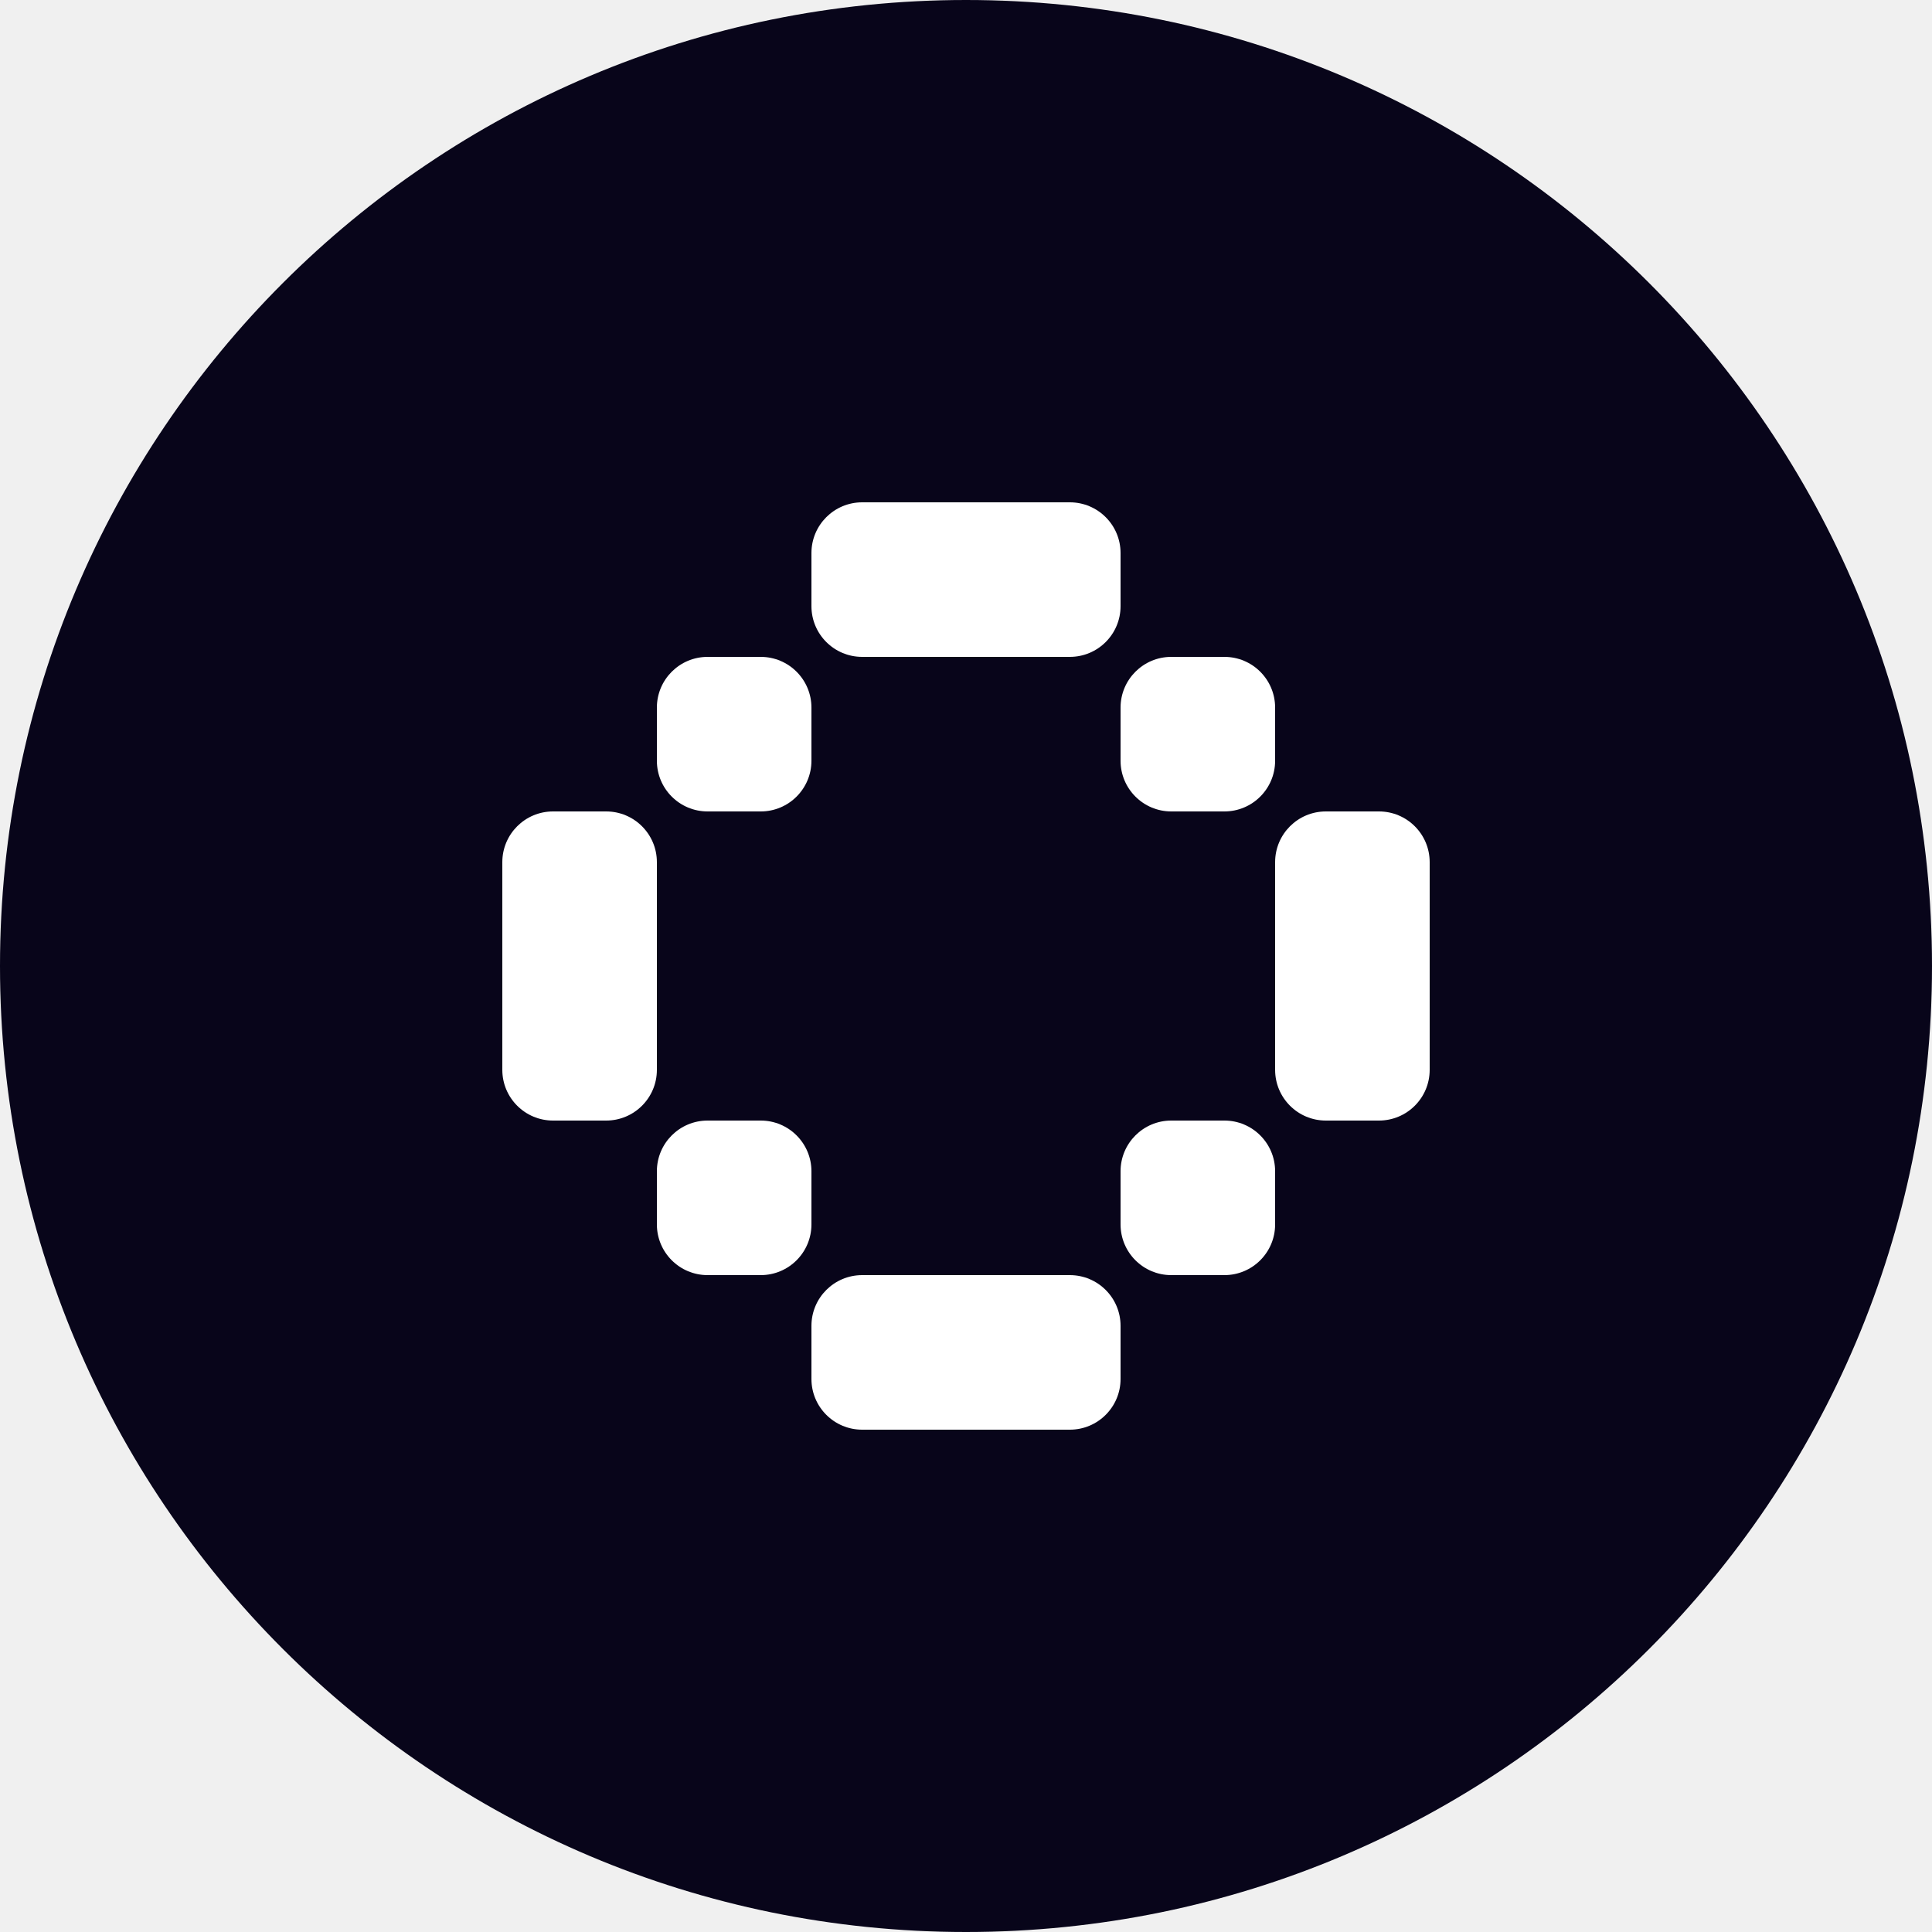
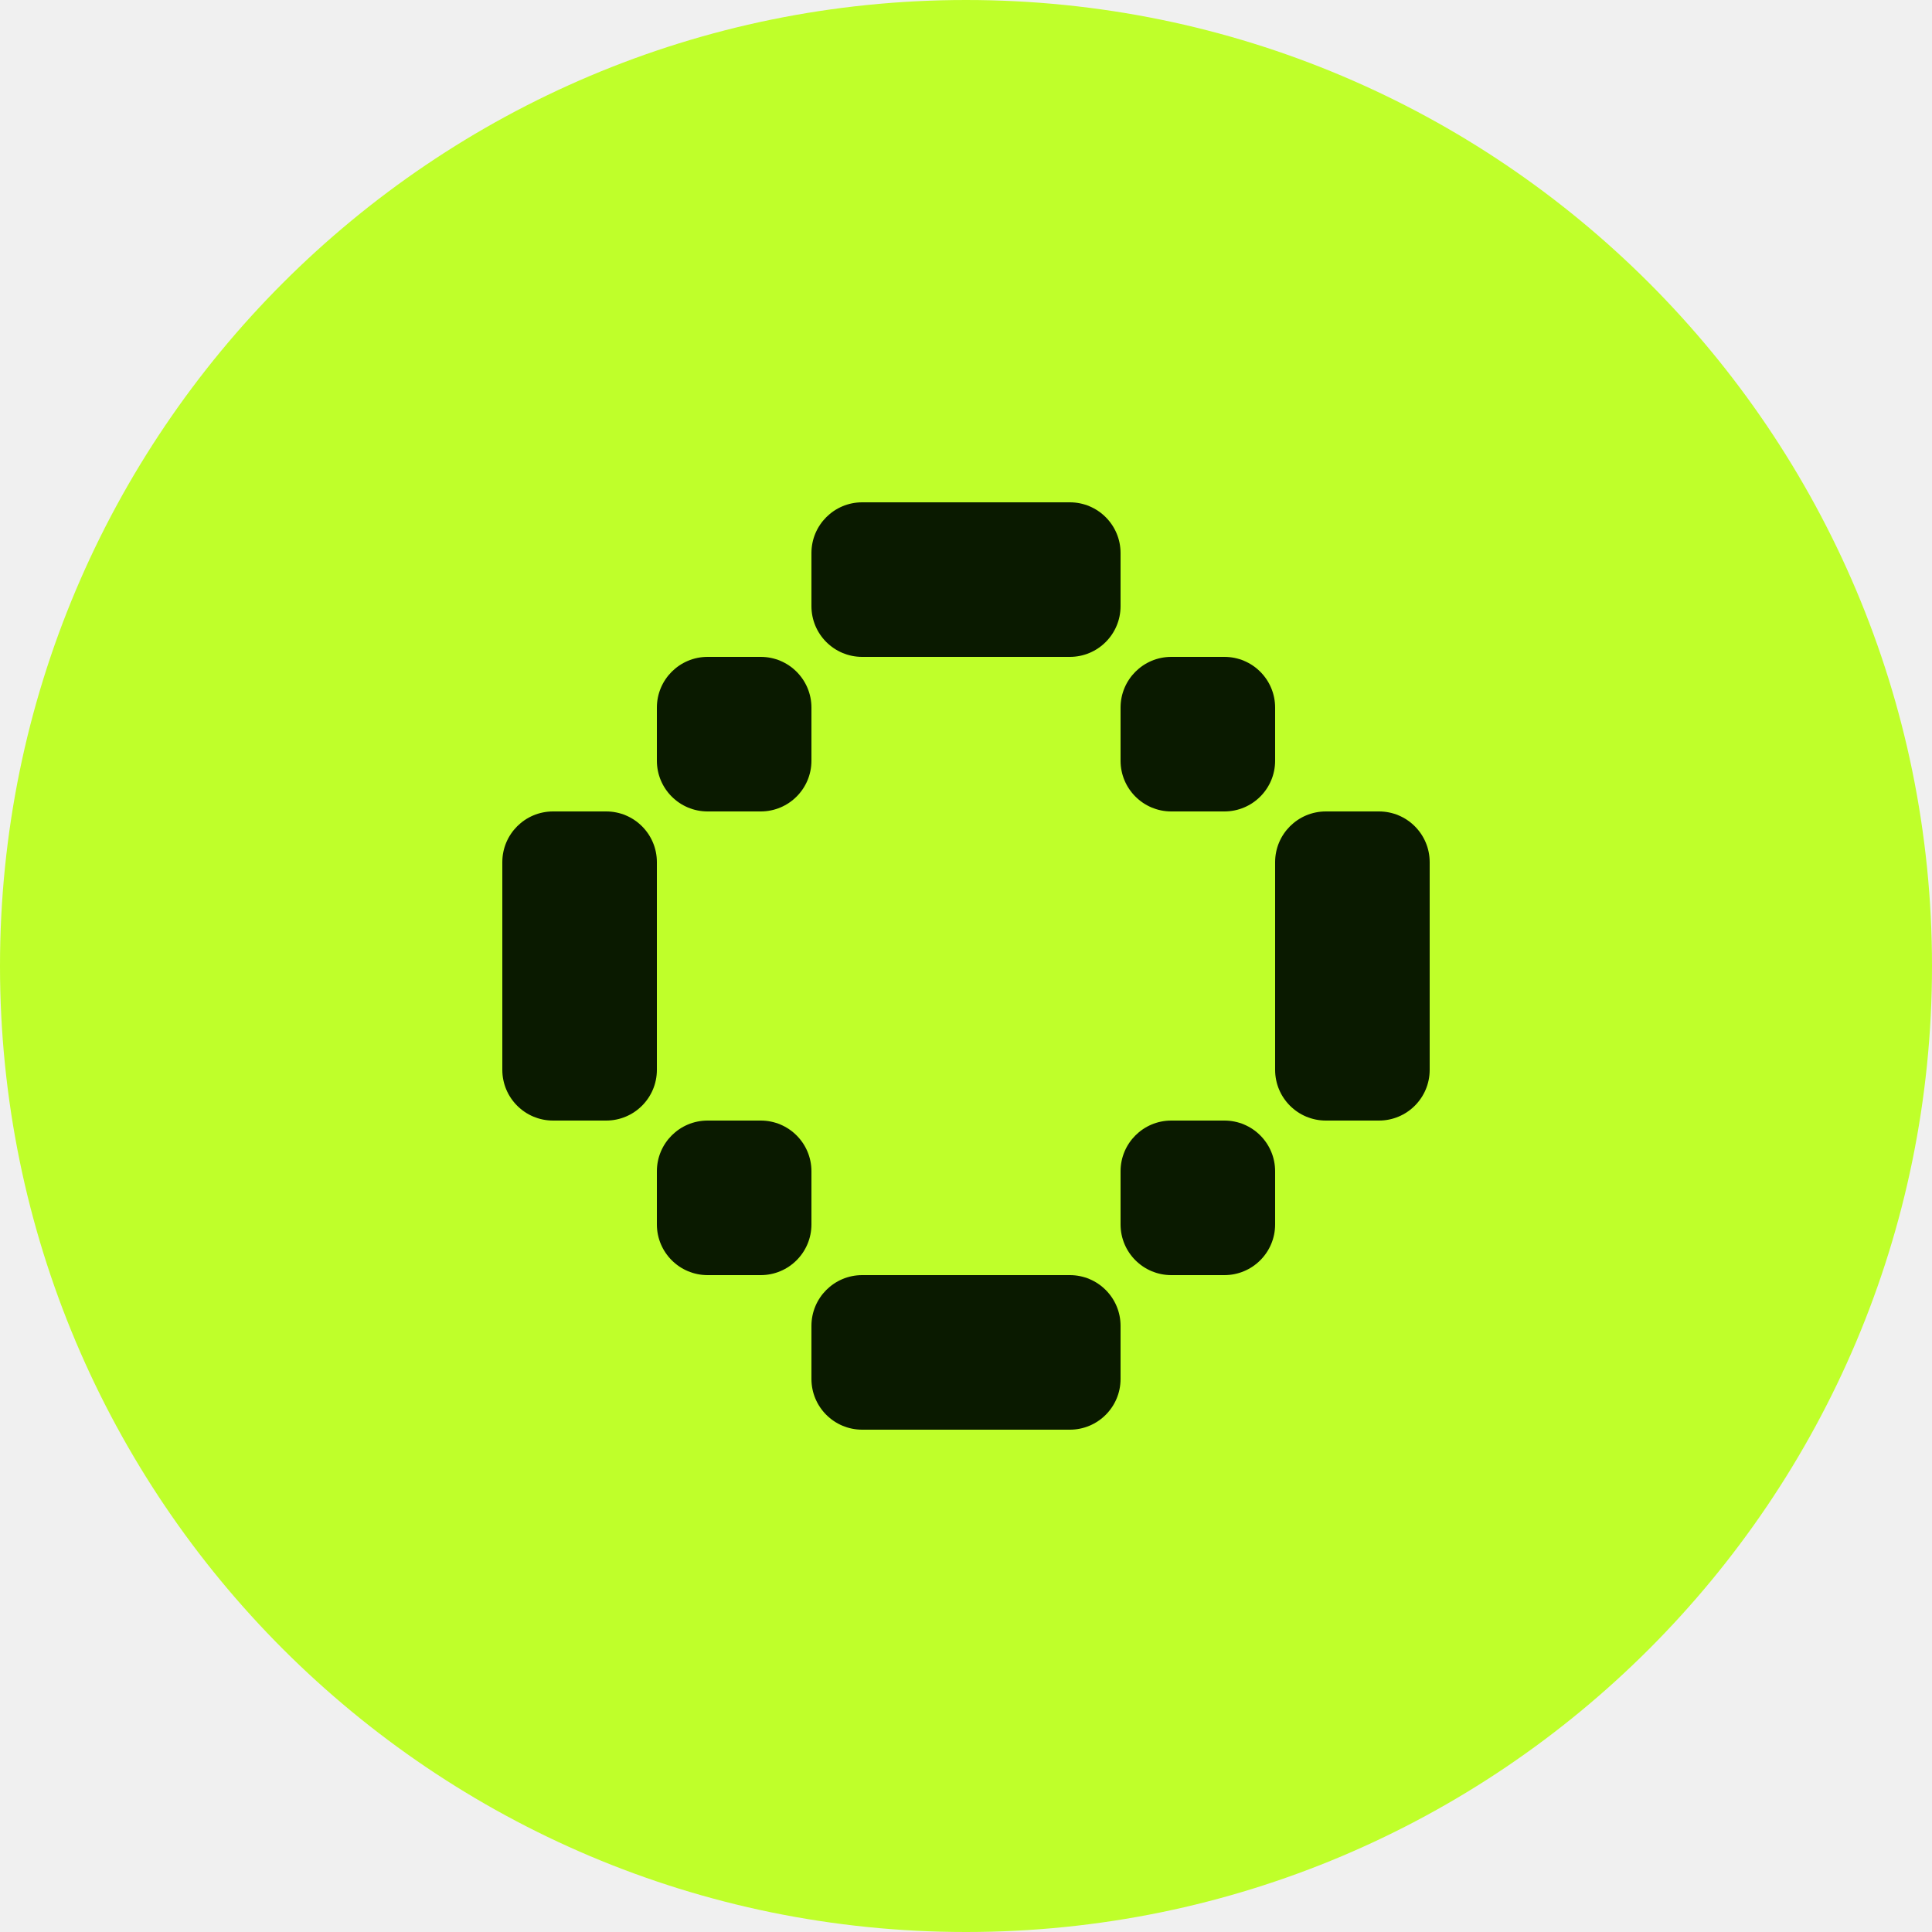
<svg xmlns="http://www.w3.org/2000/svg" viewBox="0 0 1024 1024">
-   <circle cx="512" cy="512" r="512" fill="#08051a" />
-   <g fill="#fff" transform="translate(512 512) scale(0.64) translate(-512 -512)">
+   <circle cx="512" cy="512" r="512" fill="#bfff2a" />
+   <g fill="#0a1a00" transform="translate(512 512) scale(0.64) translate(-512 -512)">
    <rect x="384" y="128" width="256" height="128" rx="42" />
    <rect x="256" y="256" width="128" height="128" rx="42" />
    <rect x="640" y="256" width="128" height="128" rx="42" />
    <rect x="128" y="384" width="128" height="256" rx="42" />
    <rect x="768" y="384" width="128" height="256" rx="42" />
    <rect x="256" y="640" width="128" height="128" rx="42" />
    <rect x="640" y="640" width="128" height="128" rx="42" />
    <rect x="384" y="768" width="256" height="128" rx="42" />
  </g>
</svg>
